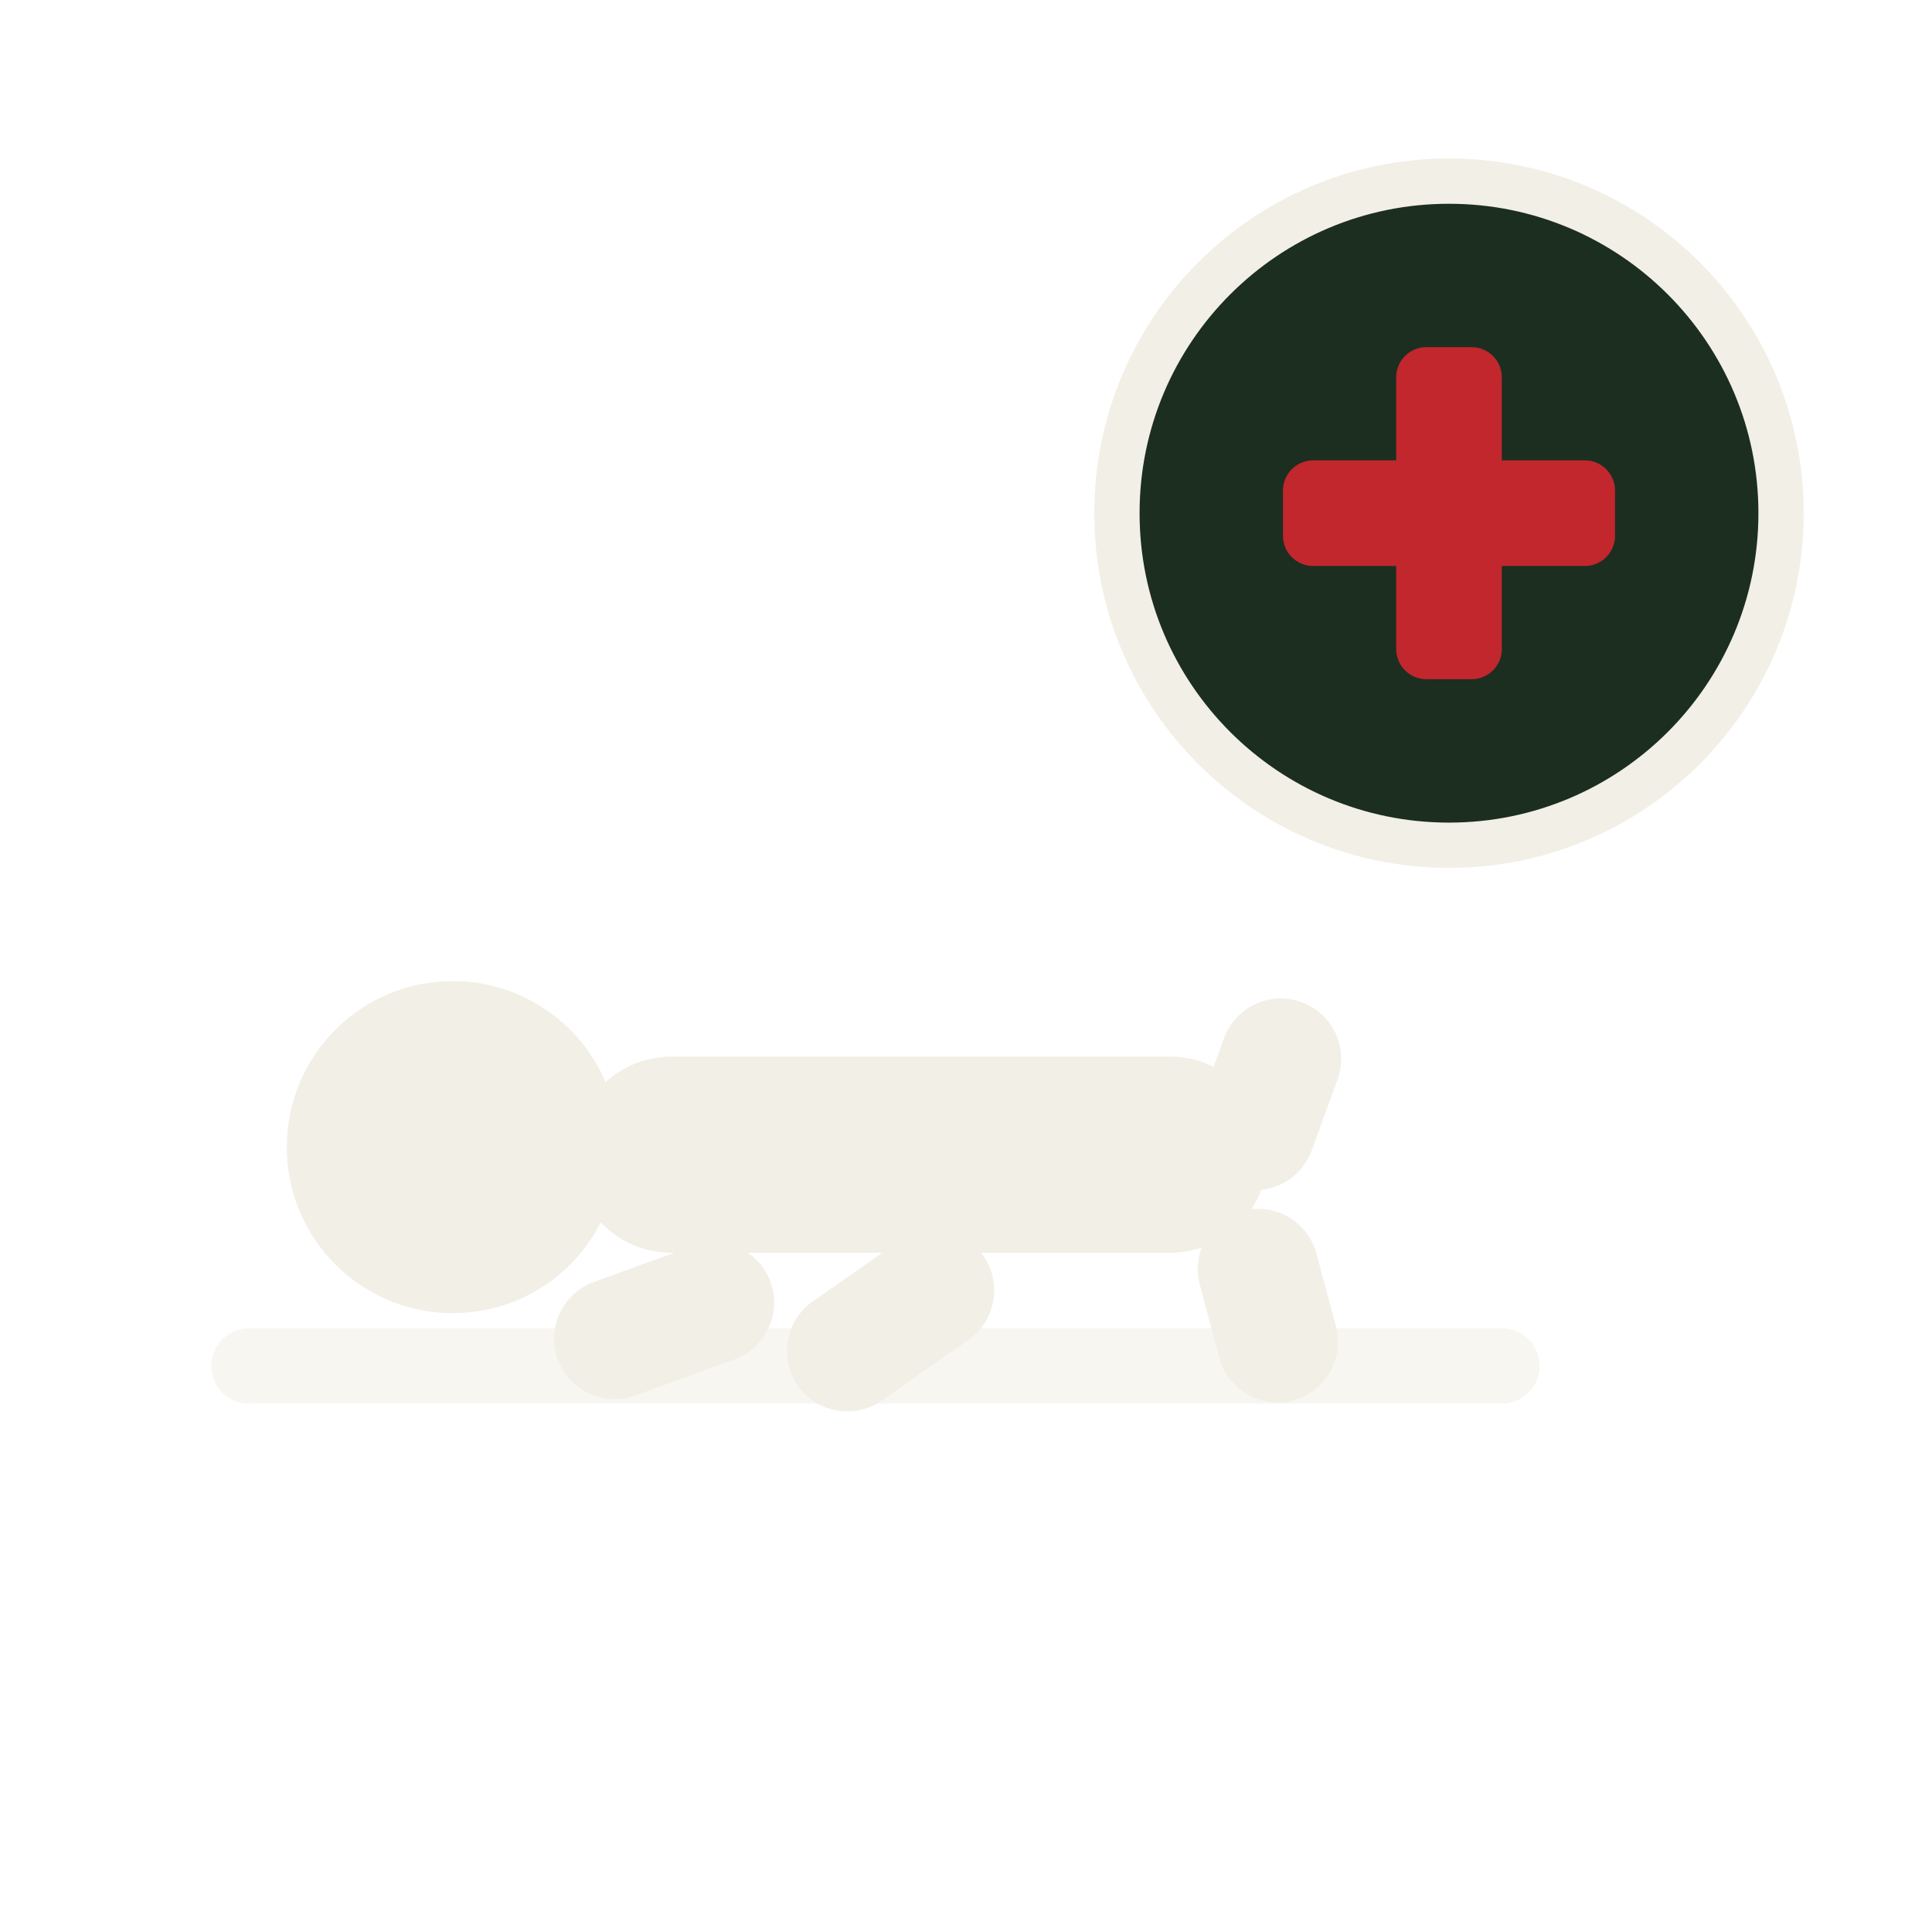
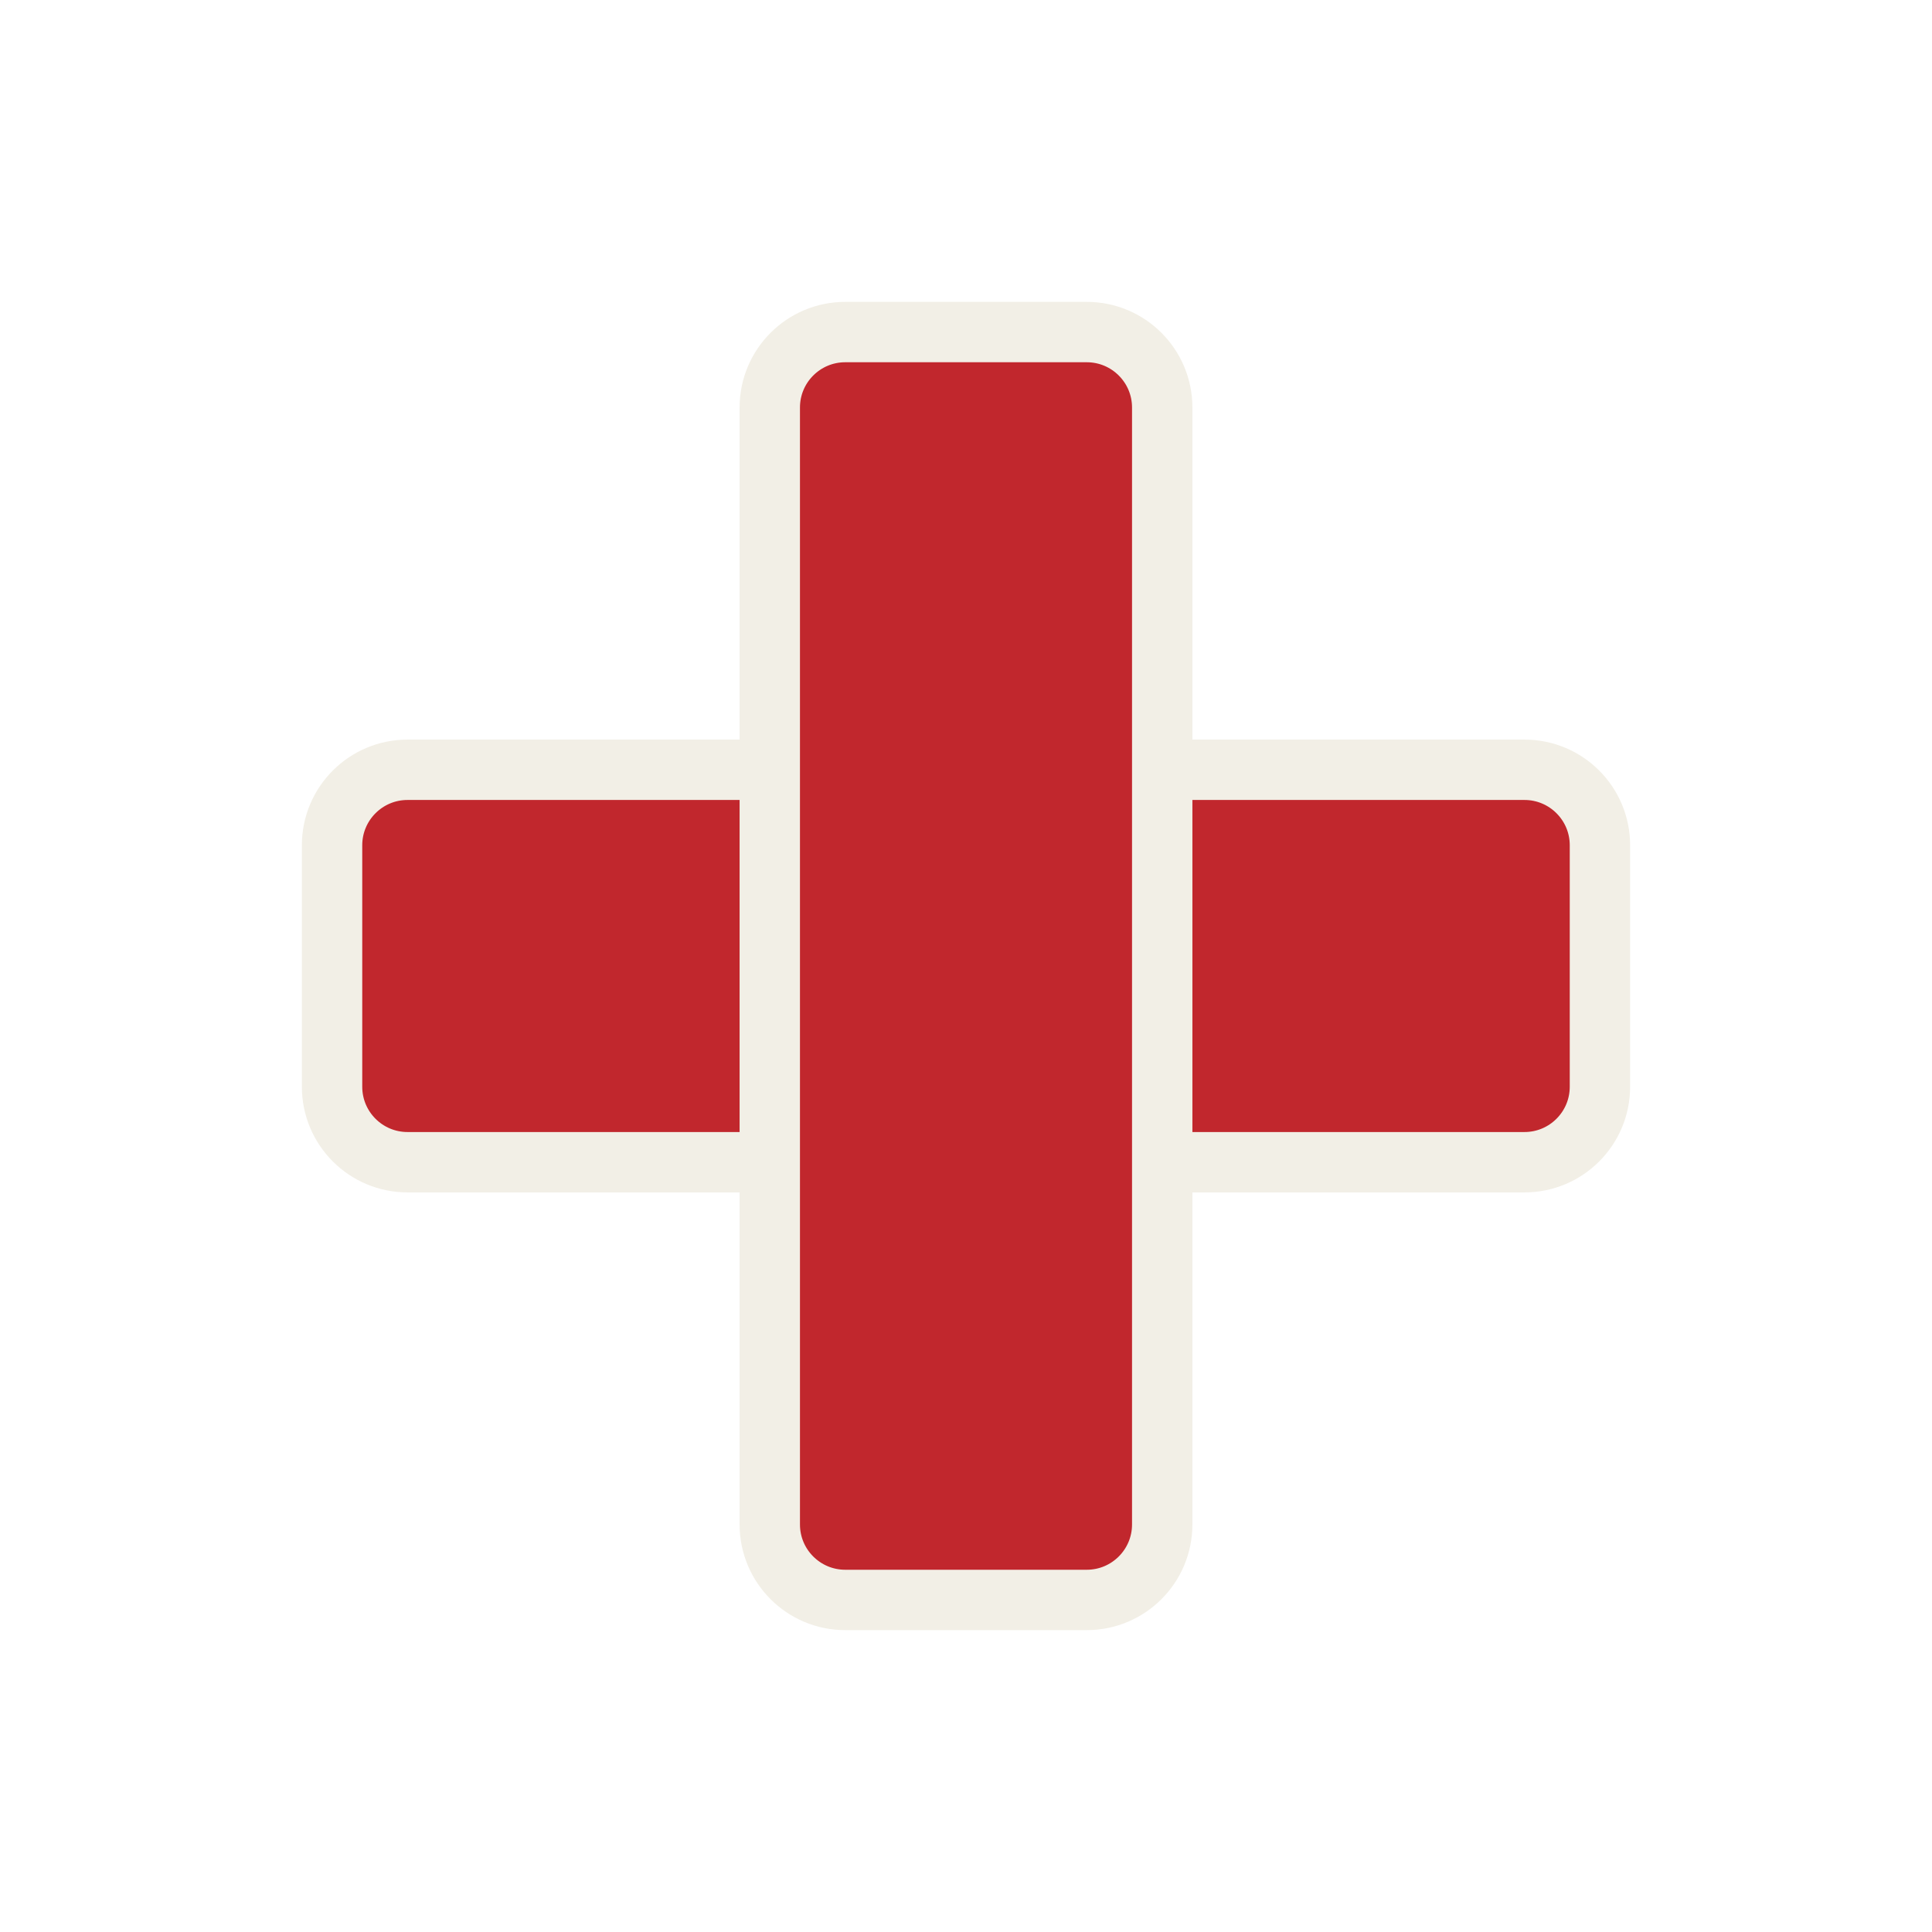
<svg xmlns="http://www.w3.org/2000/svg" viewBox="0 0 128 128" width="128" height="128">
-   <rect x="14" y="88" width="88" height="5" rx="2.5" fill="#f2efe6" opacity="0.55" />
-   <g fill="#f2efe6">
-     <circle cx="30" cy="76" r="11" />
-     <rect x="38" y="70" width="46" height="13" rx="6.5" />
-     <rect x="80" y="66" width="8" height="13" rx="4" transform="rotate(20 84 72.5)" />
-     <rect x="80" y="80" width="8" height="13" rx="4" transform="rotate(-15 84 86.5)" />
-     <rect x="40" y="80" width="8" height="15" rx="4" transform="rotate(70 44 87.5)" />
-     <rect x="55" y="80" width="8" height="15" rx="4" transform="rotate(55 59 87.5)" />
-   </g>
-   <g transform="translate(96,34)">
-     <circle r="22" fill="#1c2e20" stroke="#f2efe6" stroke-width="3" />
-     <rect x="-11" y="-3.5" width="22" height="7" rx="2" fill="#c1272d" />
-     <rect x="-3.5" y="-11" width="7" height="22" rx="2" fill="#c1272d" />
+   <g transform="translate(64,64)">
+     <rect x="-42" y="-13" width="84" height="26" rx="5" fill="#c1272d" stroke="#f2efe6" stroke-width="4" />
+     <rect x="-13" y="-42" width="26" height="84" rx="5" fill="#c1272d" stroke="#f2efe6" stroke-width="4" />
  </g>
</svg>
